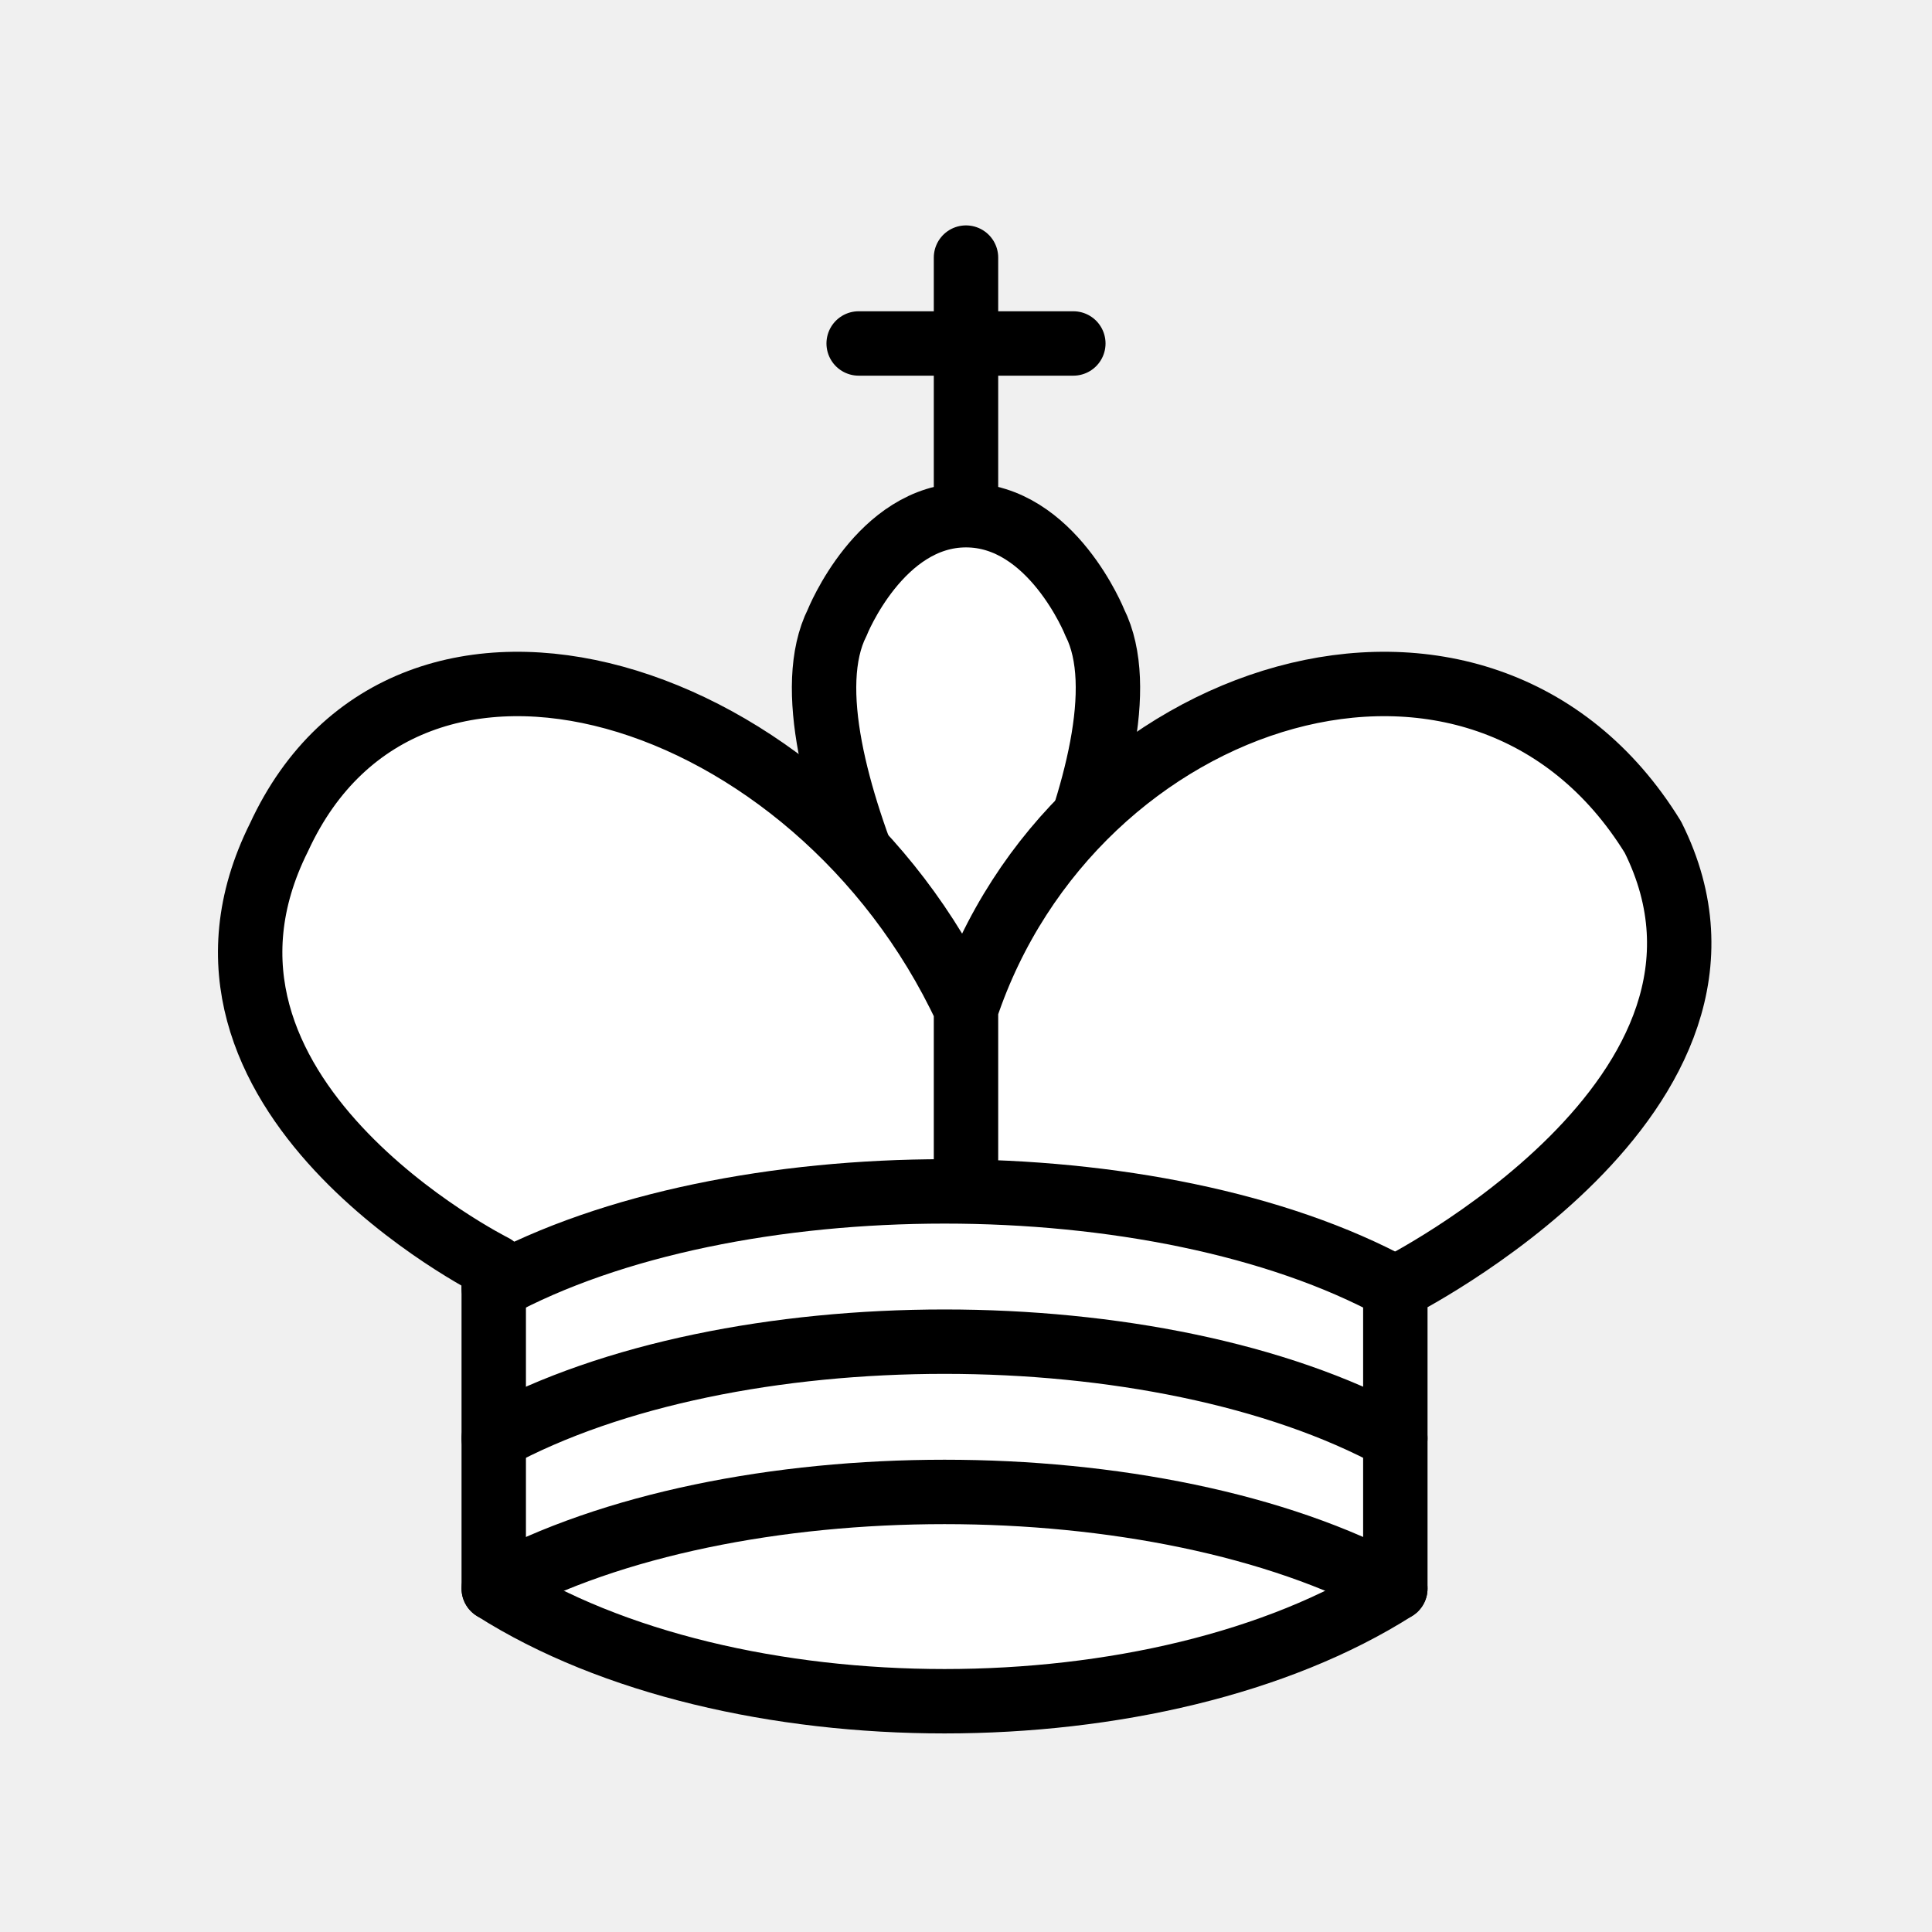
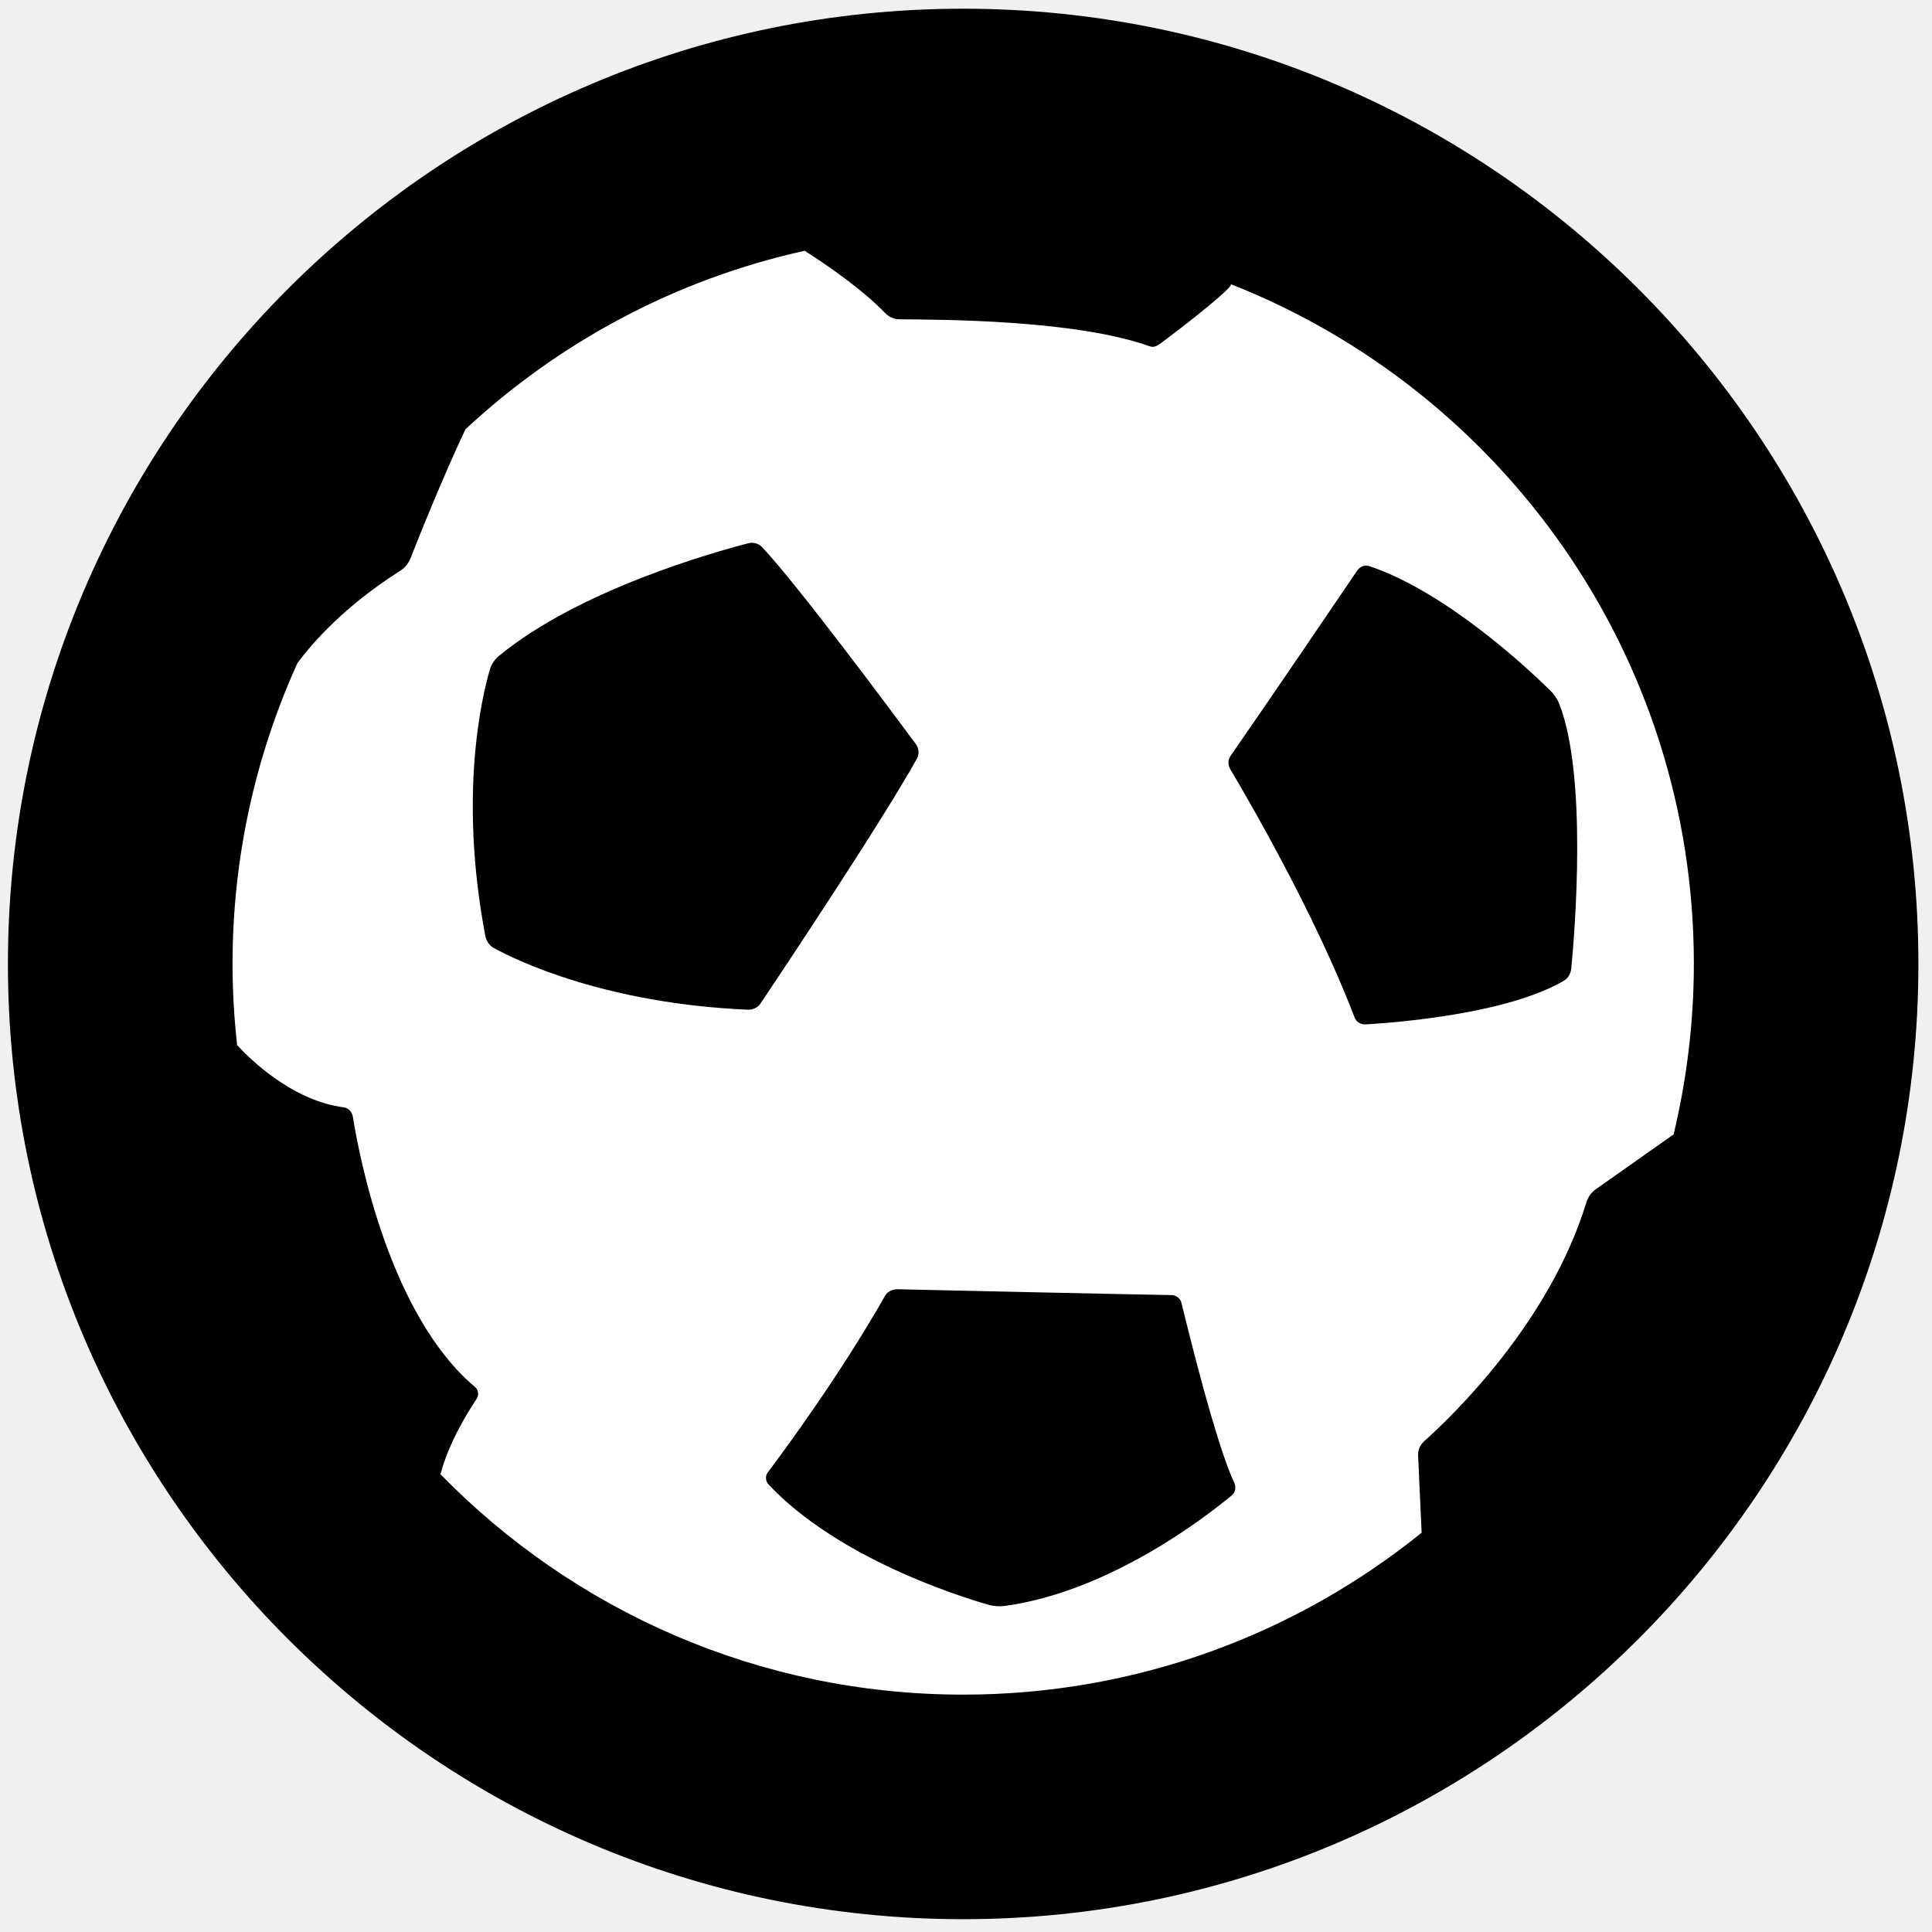
- <svg xmlns="http://www.w3.org/2000/svg" version="1.1" width="45" height="45">
-   <g style="fill:#FFFFFF; fill-opacity:1; fill-rule:evenodd; stroke:#000000; stroke-width:1.5; stroke-linecap:round;stroke-linejoin:round;stroke-miterlimit:4; stroke-dasharray:none; stroke-opacity:1;">
-     <path d="M 22.5,11.63 L 22.5,6" style="fill:#FFFFFF; stroke:#000000; stroke-linejoin:miter;" />
-     <path d="M 20,8 L 25,8" style="fill:#FFFFFF; stroke:#000000; stroke-linejoin:miter;" />
-     <path d="M 22.5,25 C 22.5,25 27,17.5 25.5,14.5 C 25.5,14.5 24.5,12 22.5,12 C 20.5,12 19.5,14.5 19.5,14.5 C 18,17.5 22.5,25 22.5,25" style="fill:#FFFFFF; stroke:#000000; stroke-linecap:butt; stroke-linejoin:miter;" />
-     <path d="M 11.5,37 C 17,40.5 27,40.5 32.5,37 L 32.5,30 C 32.5,30 41.5,25.5 38.5,19.5 C 34.5,13 25,16 22.5,23.5 L 22.5,27 L 22.5,23.5 C 19,16 9.5,13 6.5,19.5 C 3.5,25.5 11.5,29.5 11.5,29.5 L 11.5,37 z " style="fill:#FFFFFF; stroke:#000000;" />
-     <path d="M 11.5,30 C 17,27 27,27 32.5,30" style="fill:#FFFFFF; stroke:#000000;" />
-     <path d="M 11.5,33.5 C 17,30.5 27,30.5 32.5,33.5" style="fill:#FFFFFF; stroke:#000000;" />
-     <path d="M 11.5,37 C 17,34 27,34 32.5,37" style="fill:#FFFFFF; stroke:#000000;" />
+ <svg xmlns="http://www.w3.org/2000/svg" version="1.1" id="Layer_1" x="0px" y="0px" width="81px" height="81px" viewBox="0 0 81 81" enable-background="new 0 0 81 81" xml:space="preserve">
+   <g>
+     <g>
+       <path style="fill:#000000;" d="M40.381,80.463c22.083,0,40.049-17.967,40.049-40.05c0-22.083-17.966-40.048-40.049-40.048    S0.332,18.331,0.332,40.413C0.332,62.496,18.298,80.463,40.381,80.463z" />
+     </g>
+     <path style="fill:#FFFFFF;" d="M70.167,47.561l-3.272,2.305c-0.189,0.133-0.321,0.332-0.389,0.555c-1.543,5.051-5.654,8.982-6.78,9.986   c-0.172,0.154-0.283,0.371-0.272,0.6l0.147,3.213c0.001,0.012,0.008,0.021,0.011,0.033c-5.258,4.246-11.945,6.795-19.23,6.795   c-8.596,0-16.36-3.545-21.924-9.248c0.009-0.016,0.02-0.027,0.025-0.047c0.348-1.291,1.129-2.551,1.497-3.102   c0.107-0.158,0.084-0.373-0.062-0.498c-3.592-3.023-4.858-9.674-5.123-11.322c-0.032-0.201-0.174-0.379-0.376-0.404   c-2.188-0.281-3.965-2.053-4.477-2.609c-0.124-1.117-0.193-2.252-0.193-3.403c0-4.499,0.979-8.766,2.72-12.614   c0.636-0.857,1.982-2.397,4.314-3.873c0.2-0.127,0.351-0.319,0.436-0.54c0.35-0.892,1.314-3.307,2.293-5.388   c3.923-3.654,8.805-6.288,14.229-7.488c0.004,0.004,0.007,0.009,0.012,0.013c1.061,0.679,2.43,1.64,3.348,2.592   c0.159,0.165,0.374,0.267,0.603,0.269c1.672,0.017,7.368,0.009,10.514,1.137c0.183,0.065,0.332-0.047,0.488-0.162   c0.606-0.447,2.543-1.938,2.871-2.363c0.02-0.025,0.025-0.054,0.033-0.082c11.362,4.479,19.406,15.547,19.406,28.5   C71.014,42.875,70.715,45.266,70.167,47.561z" />
+     <path style="fill:#000000;" d="M56.901,23.922c-0.783,1.156-3.743,5.517-5.312,7.773c-0.116,0.167-0.109,0.388-0.005,0.562   c0.733,1.232,3.554,6.07,5.206,10.398c0.072,0.189,0.262,0.305,0.463,0.293c1.301-0.076,5.944-0.439,8.313-1.831   c0.185-0.108,0.292-0.311,0.312-0.524c0.15-1.576,0.679-8.07-0.508-11.089c-0.083-0.211-0.217-0.4-0.38-0.56   c-0.925-0.908-4.358-4.129-7.585-5.211C57.218,23.669,57.014,23.757,56.901,23.922z" />
+     <path style="fill:#000000;" d="M49.536,54.631c-0.046-0.193-0.22-0.33-0.418-0.334c-1.806-0.029-9.639-0.203-11.469-0.244   c-0.217-0.004-0.436,0.086-0.543,0.275c-1.888,3.322-4.229,6.492-4.916,7.402c-0.118,0.156-0.095,0.375,0.04,0.518   c2.886,3.053,7.856,4.643,9.197,5.029c0.23,0.068,0.473,0.082,0.711,0.051c4.406-0.607,8.457-3.762,9.508-4.637   c0.155-0.129,0.185-0.352,0.098-0.533C50.996,60.578,49.846,55.912,49.536,54.631z" />
+     <path style="fill:#000000;" d="M38.395,31.193c-0.987-1.335-5.026-6.767-6.447-8.256c-0.145-0.152-0.362-0.215-0.565-0.163   c-1.399,0.359-7.078,1.941-10.455,4.717c-0.181,0.147-0.319,0.343-0.385,0.566c-0.34,1.152-1.32,5.248-0.198,11.167   c0.04,0.218,0.164,0.417,0.358,0.522c1.019,0.556,4.697,2.322,10.639,2.586c0.213,0.01,0.422-0.08,0.54-0.256   c0.917-1.37,5.051-7.561,6.562-10.273C38.551,31.61,38.526,31.371,38.395,31.193z" />
  </g>
</svg>
